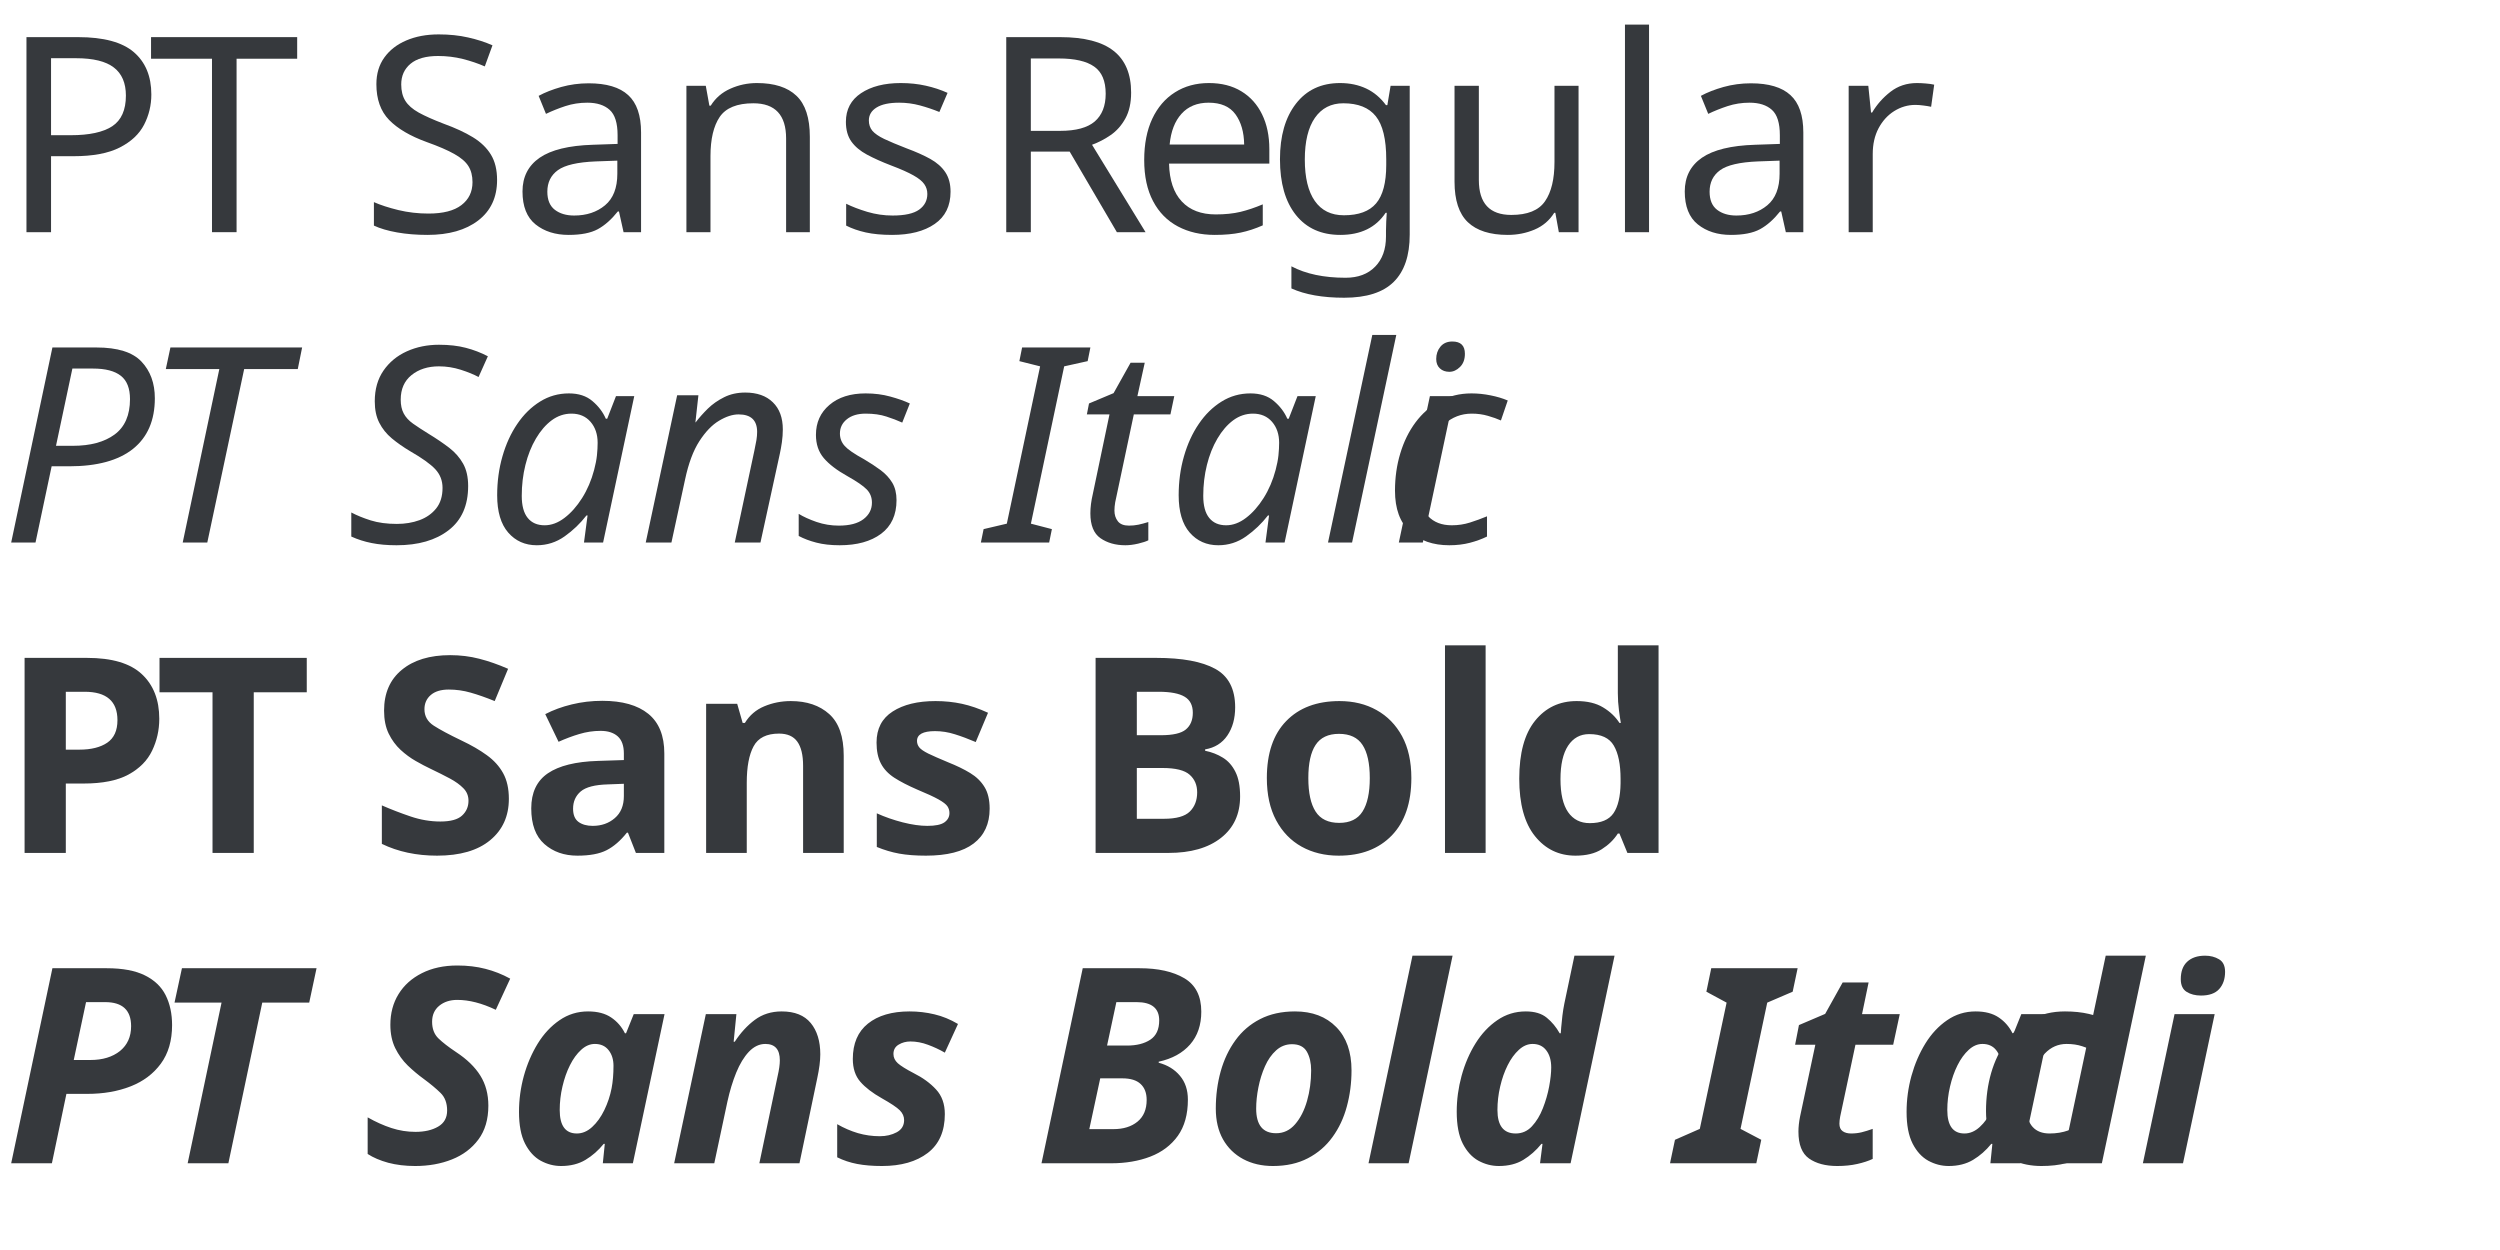
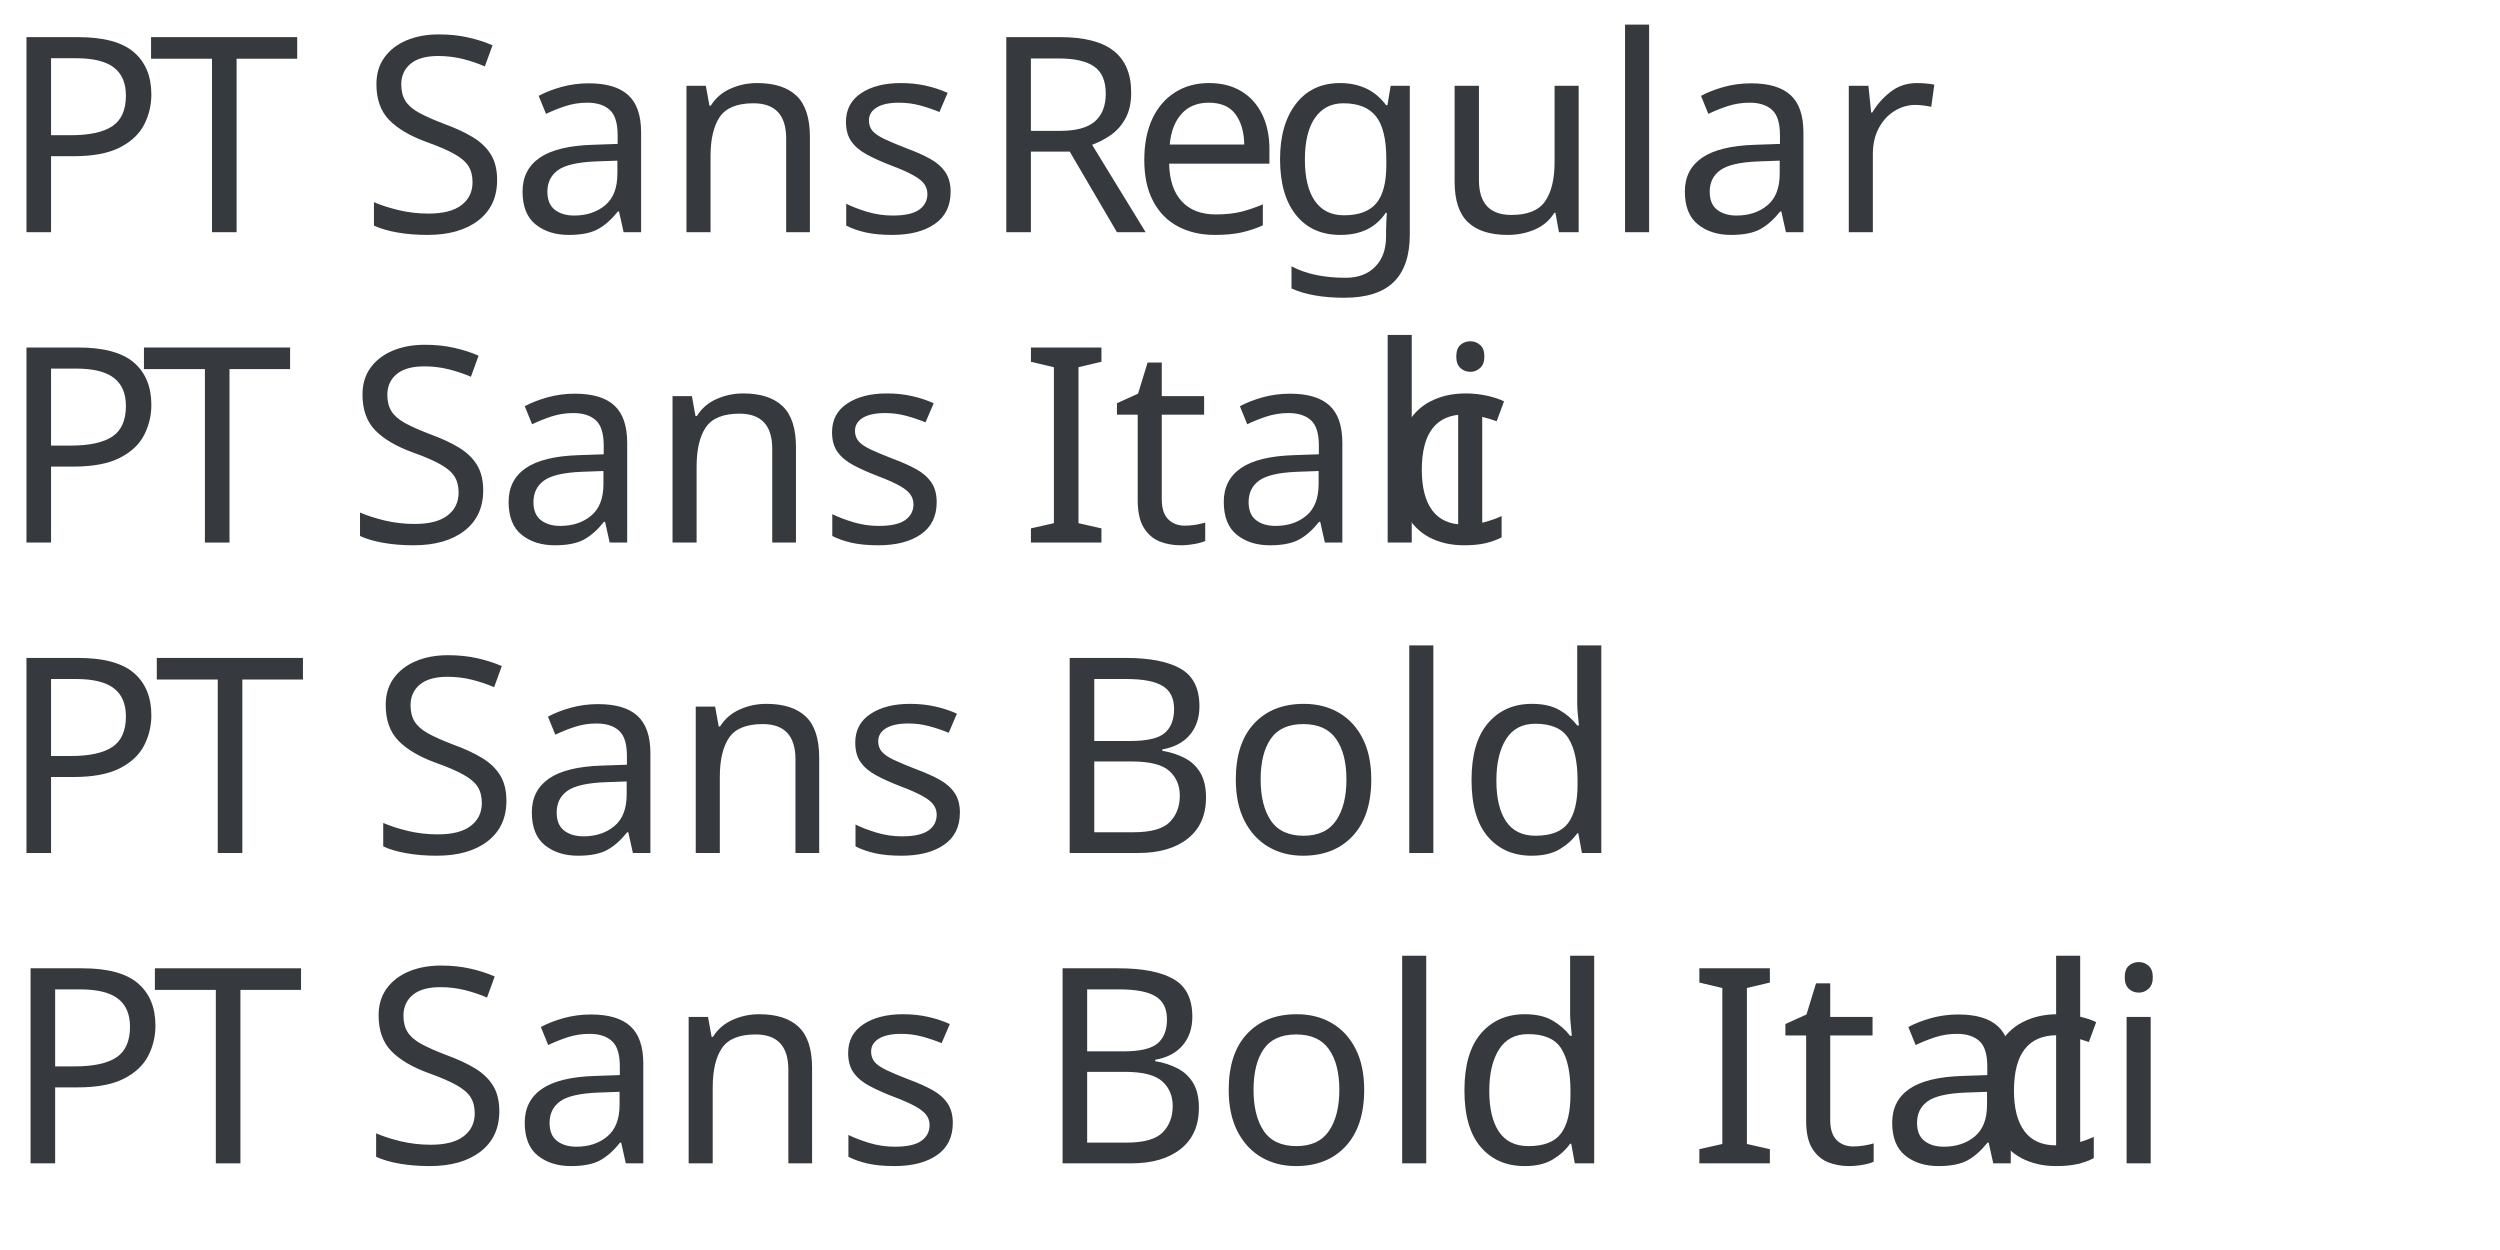
- <svg xmlns="http://www.w3.org/2000/svg" id="Layer_1" data-name="Layer 1" viewBox="0 0 457.63 228.79">
-   <defs>
-     <style>.cls-1,.cls-10,.cls-12,.cls-6{font-size:50px;fill:#36393d;}.cls-1{font-family:PTSans-Regular, PT Sans;}.cls-2{letter-spacing:-0.02em;}.cls-3{letter-spacing:-0.04em;}.cls-4{letter-spacing:-0.05em;}.cls-5{letter-spacing:-0.01em;}.cls-6{font-family:PTSans-BoldItalic, PT Sans;}.cls-10,.cls-6{font-weight:700;}.cls-12,.cls-6{font-style:italic;}.cls-7{letter-spacing:-0.01em;}.cls-8{letter-spacing:-0.04em;}.cls-9{letter-spacing:-0.03em;}.cls-10{font-family:PTSans-Bold, PT Sans;}.cls-11{letter-spacing:-0.04em;}.cls-12{font-family:PTSans-Italic, PT Sans;}.cls-13{letter-spacing:-0.01em;}.cls-14{letter-spacing:-0.04em;}.cls-15{letter-spacing:-0.03em;}</style>
-   </defs>
-   <text class="cls-1" transform="translate(0 42.5)">
-     <tspan class="cls-2">P</tspan>
-     <tspan class="cls-3" x="27.15" y="0">T</tspan>
-     <tspan x="52.9" y="0" xml:space="preserve"> Sans </tspan>
-     <tspan class="cls-4" x="179.35" y="0">R</tspan>
-     <tspan class="cls-5" x="206.7" y="0">e</tspan>
-     <tspan x="231.55" y="0">gular</tspan>
-   </text>
-   <text class="cls-6" transform="translate(0.75 212.94)">
-     <tspan class="cls-7">P</tspan>
-     <tspan class="cls-8" x="27.1" y="0">T</tspan>
-     <tspan x="52.55" y="0" xml:space="preserve"> Sans Bold Itali</tspan>
-     <tspan class="cls-9" x="360.59" y="0">c</tspan>
-   </text>
-   <text class="cls-10" transform="translate(0 156.13)">
-     <tspan class="cls-7">P</tspan>
-     <tspan class="cls-11" x="28.2" y="0">T</tspan>
-     <tspan x="54.6" y="0" xml:space="preserve"> Sans Bold</tspan>
-   </text>
-   <text class="cls-12" transform="translate(0 99.31)">
-     <tspan class="cls-13">P</tspan>
-     <tspan class="cls-14" x="25.85" y="0">T</tspan>
-     <tspan x="50.35" y="0" xml:space="preserve"> Sans Itali</tspan>
-     <tspan class="cls-15" x="252.95" y="0">c</tspan>
-   </text>
+ <svg xmlns="http://www.w3.org/2000/svg" version="1.1" id="Layer_1" x="0px" y="0px" viewBox="0 0 457.6 228.8" style="enable-background:new 0 0 457.6 228.8;" xml:space="preserve">
+   <style type="text/css">
+ 	.st0{fill:#36393D;}
+ 	.st1{font-family:'PTSans-Regular';}
+ 	.st2{font-size:50px;}
+ 	.st3{letter-spacing:-1;}
+ 	.st4{letter-spacing:-2;}
+ 	.st5{font-family:'PTSans-BoldItalic';}
+ 	.st6{font-family:'PTSans-Bold';}
+ 	.st7{font-family:'PTSans-Italic';}
+ </style>
+   <text transform="matrix(1 0 0 1 0 42.5)" class="st0 st1 st2 st3">P</text>
+   <text transform="matrix(1 0 0 1 27.15 42.5)" class="st0 st1 st2 st4">T</text>
+   <text transform="matrix(1 0 0 1 52.9 42.5)" class="st0 st1 st2"> Sans </text>
+   <text transform="matrix(1 0 0 1 179.35 42.5)" class="st0 st1 st2 st4">R</text>
+   <text transform="matrix(1 0 0 1 206.7 42.5)" class="st0 st1 st2">e</text>
+   <text transform="matrix(1 0 0 1 231.55 42.5)" class="st0 st1 st2">gular</text>
+   <text transform="matrix(1 0 0 1 0.75 212.94)" class="st0 st5 st2">P</text>
+   <text transform="matrix(1 0 0 1 27.85 212.94)" class="st0 st5 st2 st4">T</text>
+   <text transform="matrix(1 0 0 1 53.3 212.94)" class="st0 st5 st2"> Sans Bold Itali</text>
+   <text transform="matrix(1 0 0 1 361.34 212.94)" class="st0 st5 st2 st3">c</text>
+   <text transform="matrix(1 0 0 1 0 156.13)" class="st0 st6 st2">P</text>
+   <text transform="matrix(1 0 0 1 28.2 156.13)" class="st0 st6 st2 st4">T</text>
+   <text transform="matrix(1 0 0 1 54.6 156.13)" class="st0 st6 st2"> Sans Bold</text>
+   <text transform="matrix(1 0 0 1 0 99.31)" class="st0 st7 st2">P</text>
+   <text transform="matrix(1 0 0 1 25.85 99.31)" class="st0 st7 st2 st4">T</text>
+   <text transform="matrix(1 0 0 1 50.35 99.31)" class="st0 st7 st2"> Sans Itali</text>
+   <text transform="matrix(1 0 0 1 252.95 99.31)" class="st0 st7 st2 st3">c</text>
+   <text transform="matrix(1 0 0 1 303 -143.5354)" style="font-family:'MyriadPro-Regular'; font-size:12px;">Lorem ipsum</text>
</svg>
